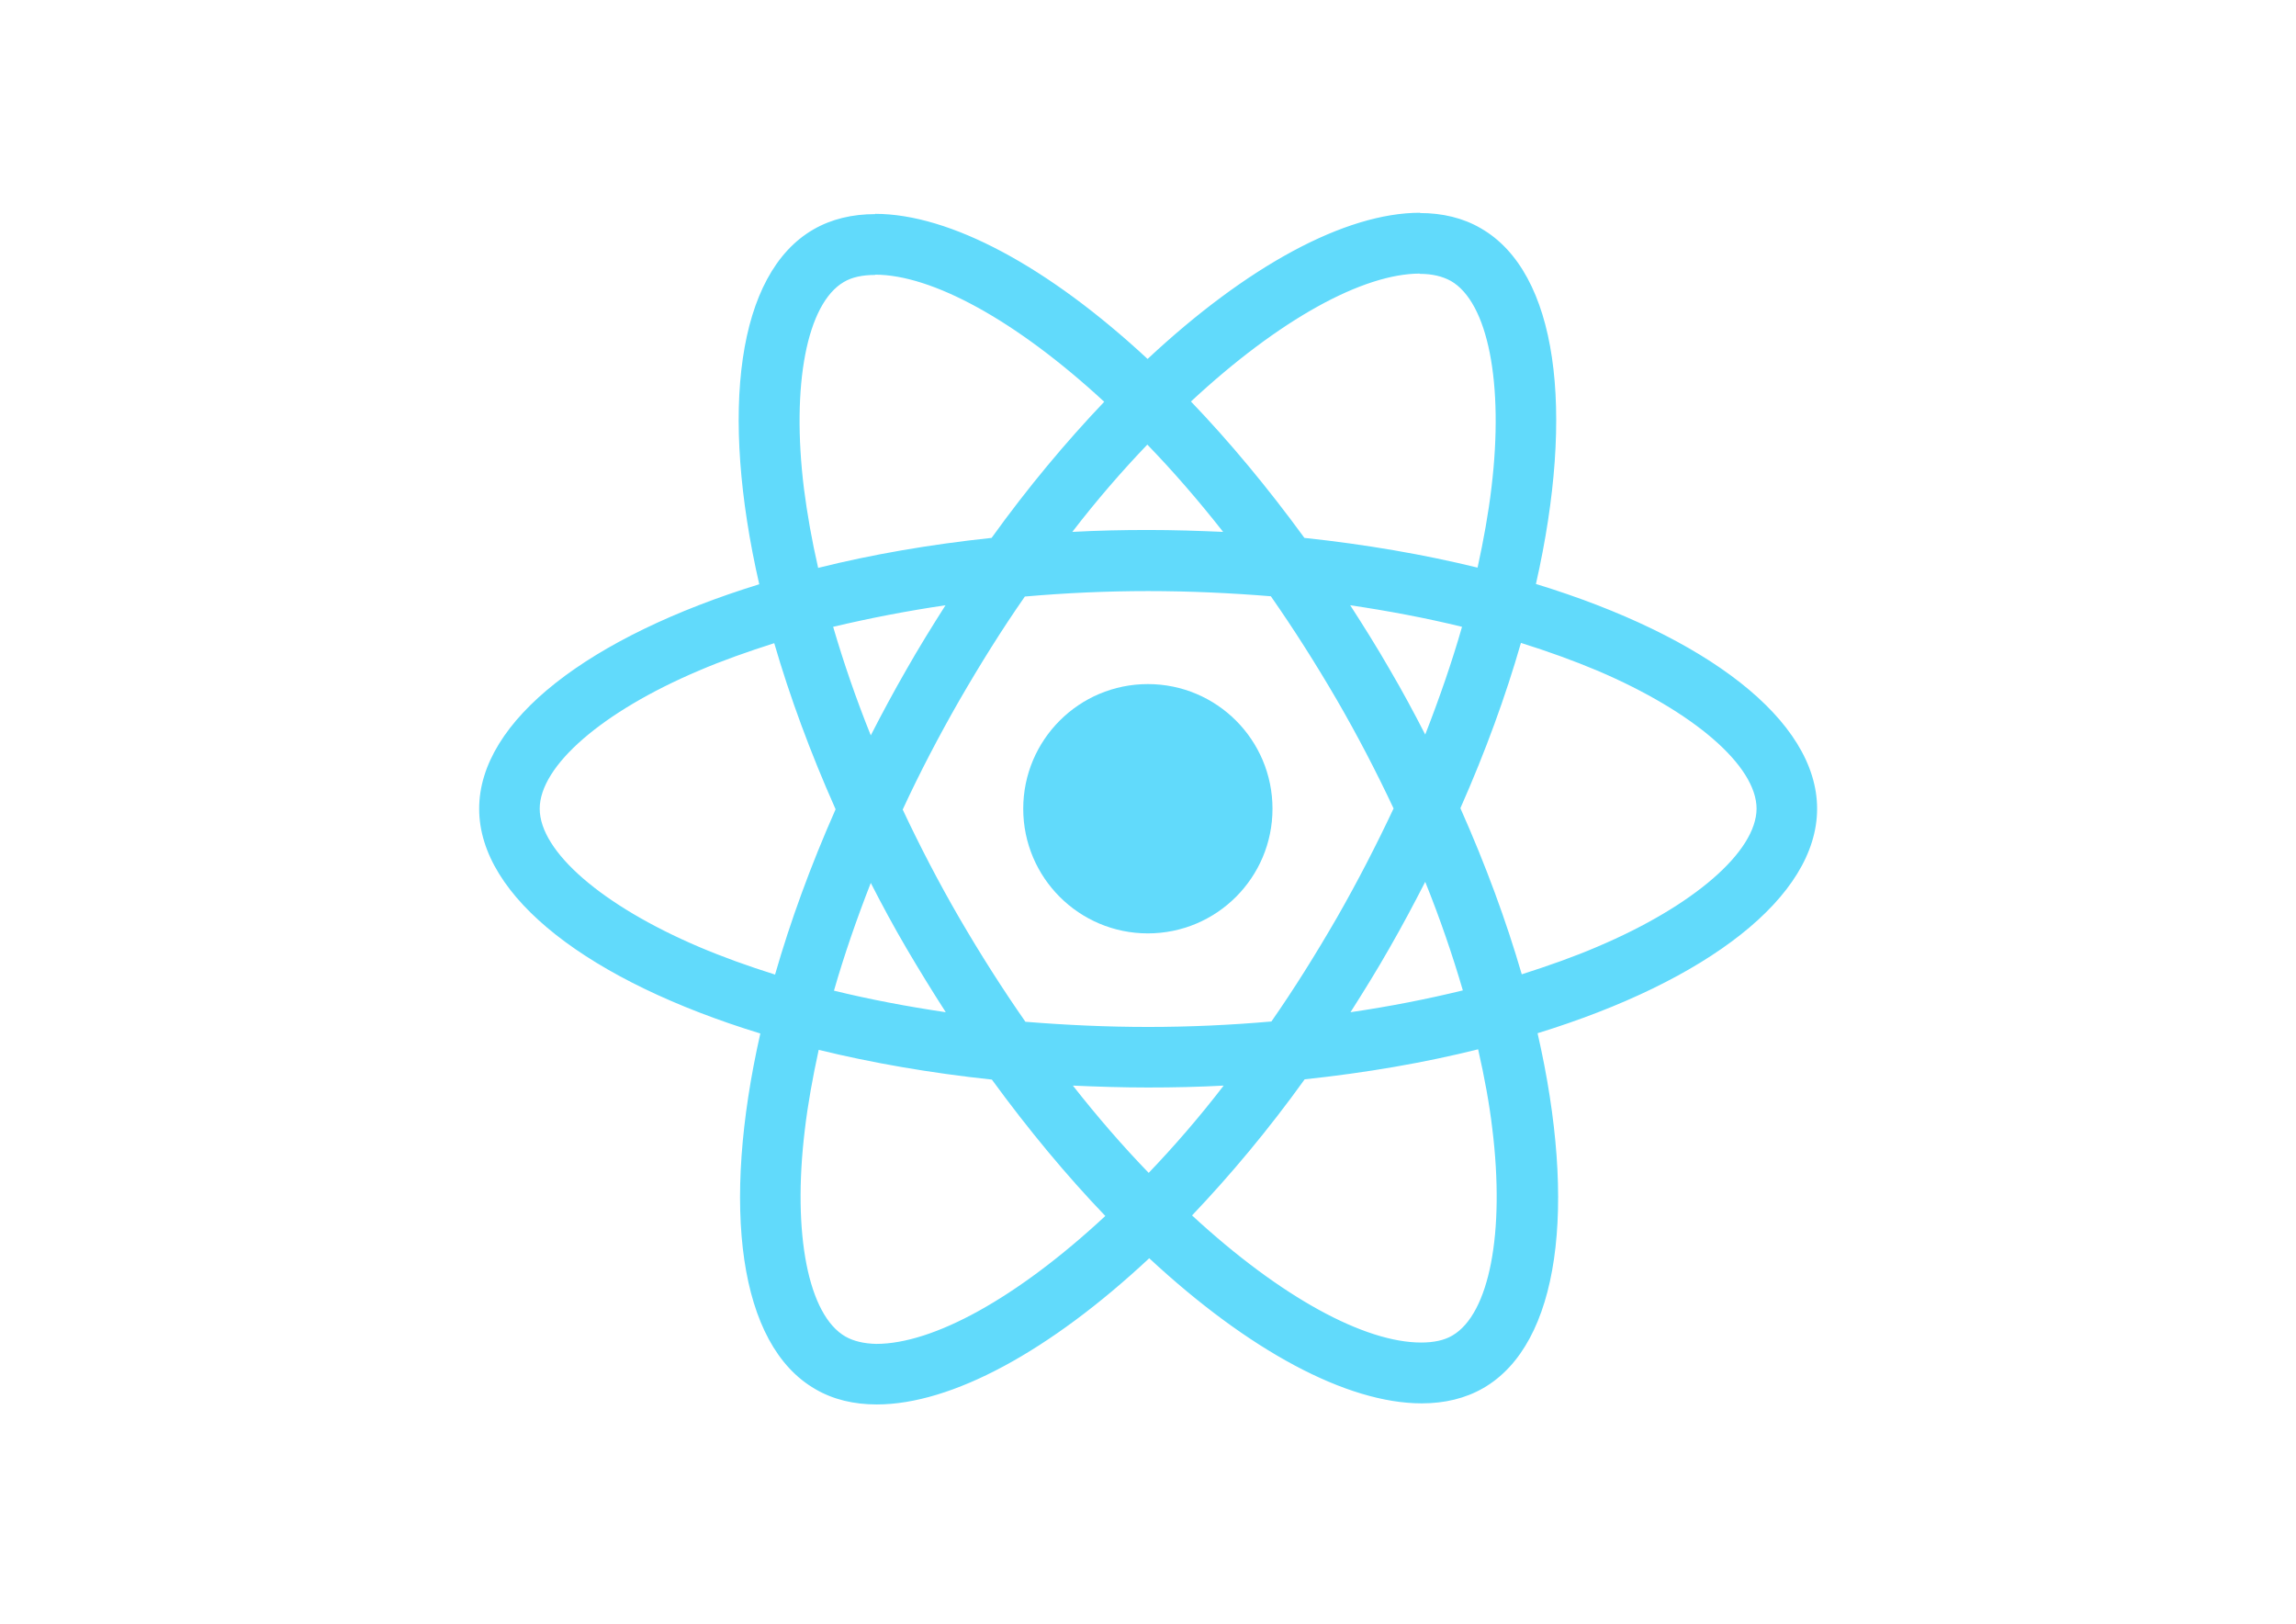
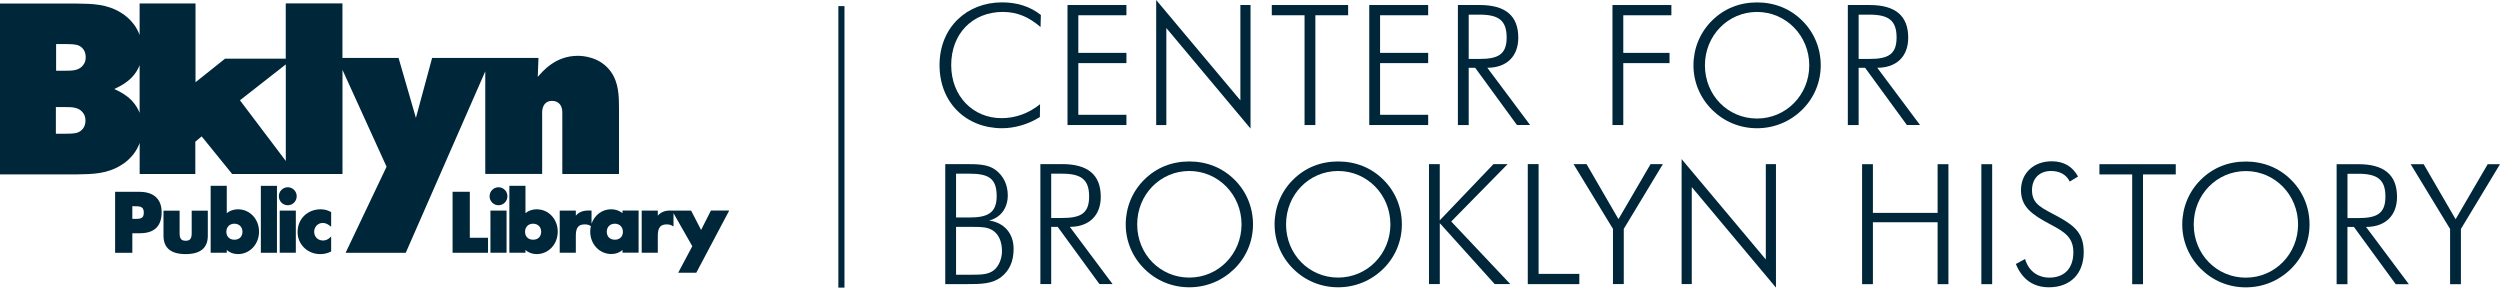
- <svg xmlns="http://www.w3.org/2000/svg" viewBox="0 0 841.9 595.3">
-   <g fill="#61DAFB">
-     <path d="M666.3 296.5c0-32.5-40.7-63.3-103.1-82.4 14.4-63.6 8-114.2-20.2-130.4-6.5-3.8-14.1-5.6-22.4-5.6v22.3c4.6 0 8.3.9 11.4 2.6 13.6 7.8 19.5 37.5 14.9 75.7-1.1 9.4-2.9 19.3-5.1 29.4-19.6-4.8-41-8.5-63.5-10.9-13.5-18.5-27.5-35.3-41.6-50 32.6-30.3 63.2-46.9 84-46.9V78c-27.5 0-63.5 19.6-99.9 53.6-36.4-33.8-72.4-53.2-99.9-53.2v22.3c20.7 0 51.4 16.5 84 46.6-14 14.7-28 31.4-41.3 49.9-22.6 2.4-44 6.1-63.6 11-2.3-10-4-19.7-5.2-29-4.7-38.2 1.1-67.9 14.6-75.8 3-1.8 6.9-2.6 11.5-2.6V78.5c-8.4 0-16 1.8-22.6 5.6-28.1 16.2-34.4 66.7-19.9 130.1-62.2 19.2-102.7 49.9-102.7 82.3 0 32.5 40.7 63.3 103.1 82.4-14.4 63.6-8 114.2 20.2 130.4 6.5 3.8 14.1 5.6 22.5 5.6 27.5 0 63.5-19.6 99.9-53.6 36.4 33.8 72.4 53.2 99.9 53.2 8.4 0 16-1.8 22.6-5.6 28.1-16.2 34.4-66.7 19.9-130.1 62-19.1 102.5-49.9 102.5-82.3zm-130.2-66.7c-3.7 12.9-8.3 26.2-13.5 39.5-4.1-8-8.4-16-13.1-24-4.6-8-9.5-15.8-14.4-23.4 14.2 2.1 27.9 4.7 41 7.9zm-45.8 106.5c-7.8 13.5-15.8 26.3-24.1 38.2-14.9 1.3-30 2-45.2 2-15.1 0-30.2-.7-45-1.9-8.3-11.9-16.4-24.6-24.2-38-7.6-13.1-14.5-26.4-20.8-39.8 6.2-13.4 13.2-26.8 20.7-39.9 7.8-13.5 15.8-26.3 24.1-38.2 14.9-1.3 30-2 45.2-2 15.1 0 30.2.7 45 1.9 8.3 11.9 16.4 24.6 24.2 38 7.6 13.1 14.5 26.4 20.8 39.8-6.3 13.4-13.2 26.8-20.7 39.9zm32.3-13c5.4 13.4 10 26.8 13.8 39.8-13.1 3.2-26.9 5.9-41.2 8 4.9-7.7 9.8-15.6 14.4-23.7 4.6-8 8.9-16.1 13-24.1zM421.2 430c-9.3-9.6-18.6-20.3-27.8-32 9 .4 18.2.7 27.5.7 9.4 0 18.7-.2 27.8-.7-9 11.7-18.3 22.4-27.5 32zm-74.4-58.9c-14.2-2.1-27.9-4.7-41-7.9 3.7-12.9 8.3-26.2 13.5-39.5 4.1 8 8.4 16 13.1 24 4.7 8 9.5 15.8 14.4 23.4zM420.7 163c9.3 9.6 18.6 20.3 27.8 32-9-.4-18.2-.7-27.5-.7-9.4 0-18.7.2-27.8.7 9-11.7 18.3-22.4 27.5-32zm-74 58.9c-4.9 7.7-9.8 15.6-14.4 23.7-4.6 8-8.9 16-13 24-5.4-13.4-10-26.8-13.8-39.8 13.1-3.1 26.9-5.8 41.2-7.9zm-90.5 125.2c-35.4-15.1-58.3-34.9-58.3-50.6 0-15.7 22.9-35.6 58.3-50.6 8.6-3.7 18-7 27.7-10.1 5.7 19.6 13.2 40 22.5 60.9-9.2 20.8-16.6 41.1-22.2 60.6-9.9-3.1-19.3-6.5-28-10.2zM310 490c-13.6-7.8-19.5-37.5-14.9-75.7 1.1-9.4 2.9-19.3 5.1-29.4 19.6 4.8 41 8.5 63.5 10.9 13.5 18.5 27.5 35.3 41.6 50-32.6 30.3-63.2 46.9-84 46.9-4.5-.1-8.3-1-11.3-2.7zm237.2-76.2c4.7 38.2-1.1 67.9-14.6 75.8-3 1.8-6.9 2.6-11.5 2.6-20.7 0-51.4-16.5-84-46.6 14-14.7 28-31.4 41.3-49.9 22.6-2.4 44-6.1 63.6-11 2.3 10.1 4.1 19.8 5.2 29.1zm38.5-66.7c-8.6 3.7-18 7-27.7 10.1-5.7-19.6-13.2-40-22.5-60.9 9.2-20.8 16.6-41.1 22.2-60.6 9.9 3.1 19.3 6.5 28.1 10.2 35.4 15.1 58.3 34.9 58.3 50.6-.1 15.7-23 35.6-58.4 50.6zM320.8 78.4z" />
-     <circle cx="420.9" cy="296.5" r="45.7" />
-     <path d="M520.5 78.1z" />
-   </g>
+ <svg xmlns="http://www.w3.org/2000/svg" width="420" height="49" viewBox="0 0 420 49" fill="none">
+   <path d="M23.413 32.218H19.338V42.467H22.232V39.185H23.51C25.927 39.185 27.157 37.994 27.157 35.653C27.157 33.444 25.83 32.225 23.42 32.225M22.232 34.642H22.495C23.558 34.642 24.159 34.691 24.159 35.736C24.159 36.781 23.524 36.774 22.495 36.774H22.232V34.642Z" fill="#00263A" />
+   <path d="M32.205 39.158C32.205 40.098 31.929 40.447 31.19 40.447C30.451 40.447 30.175 40.098 30.175 39.158V35.388H27.468V39.617C27.468 41.659 28.724 42.69 31.19 42.69C33.656 42.69 34.913 41.659 34.913 39.617V35.388H32.205V39.158Z" fill="#00263A" />
+   <path d="M39.996 35.158C39.278 35.158 38.594 35.395 38.097 35.806V31.214H35.389V42.459H38.097V41.986C38.553 42.431 39.222 42.689 39.975 42.689C41.964 42.689 43.518 41.031 43.518 38.92C43.518 36.809 41.971 35.165 40.003 35.165M40.735 38.934C40.735 39.749 40.203 40.272 39.381 40.272C38.559 40.272 38.028 39.749 38.028 38.934C38.028 38.119 38.587 37.582 39.381 37.582C40.175 37.582 40.735 38.14 40.735 38.934Z" fill="#00263A" />
+   <path d="M46.529 31.221H43.822V42.466H46.529V31.221Z" fill="#00263A" />
+   <path d="M49.699 35.38H46.992V42.459H49.699V35.38Z" fill="#00263A" />
+   <path d="M48.346 31.458C47.517 31.458 46.847 32.134 46.847 32.97C46.847 33.806 47.517 34.482 48.346 34.482C49.175 34.482 49.845 33.806 49.845 32.97C49.845 32.134 49.175 31.458 48.346 31.458Z" fill="#00263A" />
+   <path d="M53.906 35.159C51.64 35.159 49.996 36.775 49.996 38.998C49.996 41.067 51.668 42.69 53.795 42.69C54.423 42.69 55.011 42.558 55.535 42.293L55.632 42.244V39.729L55.349 39.987C55.073 40.245 54.665 40.405 54.278 40.405C53.394 40.405 52.78 39.792 52.78 38.921C52.78 38.099 53.422 37.451 54.237 37.451C54.589 37.451 54.969 37.597 55.363 37.89L55.632 38.092V35.632L55.542 35.584C55.059 35.312 54.486 35.166 53.898 35.166" fill="#00263A" />
+   <path d="M78.928 32.217H76.034V42.466H81.987V39.944H78.928V32.217Z" fill="#00263A" />
+   <path d="M83.749 31.459C82.92 31.459 82.25 32.134 82.25 32.971C82.25 33.807 82.92 34.482 83.749 34.482C84.578 34.482 85.247 33.807 85.247 32.971C85.247 32.134 84.578 31.459 83.749 31.459Z" fill="#00263A" />
+   <path d="M85.103 35.38H82.395V42.459H85.103V35.38Z" fill="#00263A" />
+   <path d="M90.179 35.157C89.46 35.157 88.777 35.394 88.279 35.805V31.214H85.572V42.459H88.279V41.985C88.735 42.431 89.405 42.689 90.158 42.689C92.147 42.689 93.701 41.031 93.701 38.919C93.701 36.808 92.154 35.164 90.186 35.164M90.918 38.933C90.918 39.749 90.386 40.271 89.564 40.271C88.742 40.271 88.21 39.749 88.21 38.933C88.21 38.118 88.77 37.582 89.564 37.582C90.358 37.582 90.918 38.139 90.918 38.933Z" fill="#00263A" />
+   <path d="M104.572 35.805C104.075 35.394 103.398 35.157 102.673 35.157C101.139 35.157 99.868 36.154 99.378 37.589V35.373H98.757C97.9 35.373 97.216 35.666 96.74 36.23V35.38H94.032V42.459H96.74V39.568C96.74 38.258 97.182 37.7 98.211 37.7C98.549 37.7 98.832 37.735 99.129 37.902L99.268 37.979C99.198 38.279 99.157 38.585 99.157 38.906C99.157 41.024 100.711 42.675 102.7 42.675C103.46 42.675 104.13 42.424 104.579 41.978V42.452H107.286V35.373H104.579V35.798L104.572 35.805ZM104.648 38.934C104.648 39.749 104.116 40.271 103.294 40.271C102.472 40.271 101.94 39.749 101.94 38.934C101.94 38.118 102.5 37.582 103.294 37.582C104.088 37.582 104.648 38.139 104.648 38.934Z" fill="#00263A" />
+   <path d="M119.428 35.38L117.784 38.634L116.106 35.38H113.15L112.528 35.373C111.672 35.373 110.988 35.666 110.511 36.23V35.38H107.804V42.459H110.511V39.568C110.511 38.258 110.953 37.7 111.982 37.7C112.321 37.7 112.604 37.735 112.901 37.902L113.15 38.042V35.819L116.306 41.365L113.937 45.817H116.976L122.508 35.373H119.428V35.38Z" fill="#00263A" />
+   <path d="M40.313 16.847L48.014 10.821V27.041L40.313 16.847ZM22.156 16.91C21.224 15.97 20.367 15.496 19.2 14.952C20.367 14.402 21.224 13.935 22.156 12.994C22.805 12.312 23.206 11.608 23.455 10.953V18.965C23.206 18.311 22.805 17.607 22.156 16.917M13.972 10.939C13.274 11.88 12.066 11.88 11.057 11.88H9.427V7.407H11.099C11.679 7.407 12.653 7.407 13.198 7.643C13.661 7.839 14.4 8.389 14.4 9.601C14.4 10.11 14.283 10.542 13.972 10.932M13.157 22.226C12.611 22.463 11.637 22.463 11.057 22.463H9.386V17.99H11.016C12.024 17.99 13.233 17.99 13.931 18.931C14.241 19.321 14.359 19.753 14.359 20.261C14.359 21.474 13.62 22.024 13.15 22.219M102.631 12.047C100.842 9.573 98.004 9.378 97.071 9.378C93.259 9.378 91.166 12.005 90.344 12.911L90.462 9.734H72.595L69.873 19.808L66.959 9.734H57.531V0.572H48.007V9.852H37.813L32.847 13.817V0.586H23.455V5.888C23.241 5.289 22.916 4.641 22.425 4.007C21.845 3.261 21.141 2.634 20.367 2.16C17.998 0.676 15.588 0.634 12.908 0.599H2.28882e-05V29.298H12.908C15.588 29.256 17.998 29.221 20.374 27.73C21.155 27.264 21.852 26.63 22.432 25.891C22.923 25.25 23.247 24.609 23.462 24.01V29.228H32.813V23.808L33.877 22.909L39.001 29.228H57.538V11.74L64.942 28.009L58.063 42.466H68.168L81.525 11.984V29.221H91.083V19.223C91.083 19.07 90.966 17.809 91.781 17.224C92.168 16.952 92.596 16.952 92.755 16.952C93.224 16.952 94.191 17.112 94.426 18.366C94.468 18.526 94.468 18.798 94.468 19.23V29.228H103.992V18.29C103.992 16.13 103.95 13.9 102.631 12.054" fill="#00263A" />
+   <path d="M141.872 1.028H140.844V48.319H141.872V1.028Z" fill="#00263A" />
+   <path d="M168.526 2C163.298 2 159.803 5.721 159.803 10.939C159.803 16.158 163.464 19.85 168.271 19.85C170.564 19.85 172.801 19.063 174.728 17.509L174.701 19.655C172.774 20.895 170.425 21.543 168.353 21.543C162.345 21.543 157.842 17.286 157.842 10.939C157.842 4.592 162.428 0.397 168.353 0.397C170.895 0.397 173.077 1.101 174.866 2.516L174.811 4.543C172.856 2.85 170.867 2.007 168.519 2.007L168.526 2Z" fill="#00263A" />
+   <path d="M179.342 0.842H189.239V2.563H181.158V8.882H189.239V10.603H181.158V19.285H189.239V21.006H179.342V0.842Z" fill="#00263A" />
+   <path d="M194.239 0L208.384 16.861V0.843H210.089V21.599L195.945 4.71V21.007H194.239V0Z" fill="#00263A" />
+   <path d="M219.165 2.563H213.66V0.842H226.486V2.563H220.981V21.006H219.165V2.563Z" fill="#00263A" />
+   <path d="M230.036 0.842H239.933V2.563H231.852V8.882H239.933V10.603H231.852V19.285H239.933V21.006H230.036V0.842Z" fill="#00263A" />
+   <path d="M254.851 21.006L247.834 11.391H246.742V21.006H244.926V0.842H248.586C252.917 0.842 255.072 2.647 255.072 6.339C255.072 9.496 253.089 11.384 249.871 11.384L257.054 20.999H254.844L254.851 21.006ZM246.742 9.9H248.559C251.66 9.9 253.117 9.168 253.117 6.291C253.117 3.413 251.75 2.459 248.559 2.459H246.742V9.9Z" fill="#00263A" />
+   <path d="M270.895 0.844H280.792V2.565H272.712V8.884H280.481V10.605H272.712V21.007H270.895V0.844Z" fill="#00263A" />
+   <path d="M302.755 18.443C300.718 20.443 298.059 21.544 295.179 21.544C292.299 21.544 289.646 20.443 287.63 18.443C285.62 16.444 284.501 13.789 284.501 10.974C284.501 8.159 285.592 5.449 287.63 3.449C289.64 1.45 292.243 0.405 295.179 0.405C298.114 0.405 300.738 1.45 302.755 3.449C304.792 5.449 305.884 8.132 305.884 10.974C305.884 13.817 304.765 16.471 302.755 18.443ZM303.957 10.974C303.957 5.986 300.041 2.007 295.179 2.007C290.316 2.007 286.428 5.958 286.428 10.974C286.428 15.991 290.282 19.913 295.179 19.913C300.075 19.913 303.957 15.935 303.957 10.974Z" fill="#00263A" />
+   <path d="M320.359 21.007L313.342 11.393H312.251V21.007H310.435V0.844H314.095C318.426 0.844 320.58 2.648 320.58 6.341C320.58 9.497 318.598 11.386 315.38 11.386L322.563 21H320.353L320.359 21.007ZM312.251 9.901H314.068C317.169 9.901 318.626 9.17 318.626 6.292C318.626 3.415 317.258 2.46 314.068 2.46H312.251V9.901Z" fill="#00263A" />
+   <path d="M158.802 27.569H162.269C164.451 27.569 166.012 27.625 167.269 28.559C168.581 29.548 169.307 31.039 169.307 32.816C169.307 34.962 168.105 36.564 166.178 37.045C168.72 37.414 170.287 39.219 170.287 41.811C170.287 43.894 169.59 45.448 168.222 46.521C166.71 47.705 164.838 47.733 162.296 47.733H158.802V27.569ZM162.884 36.536C165.874 36.536 167.442 35.805 167.442 32.955C167.442 29.938 166.047 29.179 162.884 29.179H160.618V36.536H162.884ZM163.305 46.151C164.845 46.151 166.019 46.123 166.938 45.42C167.773 44.772 168.333 43.504 168.333 42.18C168.333 40.515 167.718 39.275 166.737 38.682C165.874 38.146 164.838 38.118 163.636 38.118H160.618V46.151H163.305Z" fill="#00263A" />
+   <path d="M184.708 47.726L177.691 38.111H176.6V47.726H174.783V27.569H178.444C182.774 27.569 184.929 29.374 184.929 33.067C184.929 36.223 182.947 38.111 179.728 38.111L186.911 47.726H184.701H184.708ZM176.6 36.62H178.416C181.517 36.62 182.974 35.888 182.974 33.011C182.974 30.133 181.607 29.179 178.416 29.179H176.6V36.62Z" fill="#00263A" />
+   <path d="M207.376 45.163C205.338 47.163 202.679 48.264 199.799 48.264C196.919 48.264 194.267 47.163 192.25 45.163C190.234 43.164 189.122 40.509 189.122 37.694C189.122 34.879 190.213 32.169 192.25 30.169C194.26 28.17 196.864 27.125 199.799 27.125C202.734 27.125 205.359 28.17 207.376 30.169C209.413 32.169 210.504 34.852 210.504 37.694C210.504 40.537 209.385 43.191 207.376 45.163ZM208.577 37.694C208.577 32.706 204.661 28.727 199.799 28.727C194.937 28.727 191.048 32.678 191.048 37.694C191.048 42.711 194.902 46.633 199.799 46.633C204.696 46.633 208.577 42.655 208.577 37.694Z" fill="#00263A" />
+   <path d="M232.384 45.163C230.347 47.163 227.688 48.264 224.808 48.264C221.928 48.264 219.276 47.163 217.259 45.163C215.249 43.164 214.13 40.509 214.13 37.694C214.13 34.879 215.221 32.169 217.259 30.169C219.269 28.17 221.872 27.125 224.808 27.125C227.743 27.125 230.367 28.17 232.384 30.169C234.422 32.169 235.513 34.852 235.513 37.694C235.513 40.537 234.394 43.191 232.384 45.163ZM233.586 37.694C233.586 32.706 229.677 28.727 224.808 28.727C219.939 28.727 216.057 32.678 216.057 37.694C216.057 42.711 219.911 46.633 224.808 46.633C229.704 46.633 233.586 42.655 233.586 37.694Z" fill="#00263A" />
+   <path d="M240.064 27.569H241.88V37.017L250.907 27.569H253.283L243.807 37.212L253.732 47.726H251.107L241.887 37.491V47.726H240.071V27.569H240.064Z" fill="#00263A" />
+   <path d="M256.667 27.569H258.484V46.012H265.328V47.733H256.667V27.569Z" fill="#00263A" />
+   <path d="M270.978 38.452L264.354 27.569H266.537L271.903 36.815L277.297 27.569H279.362L272.794 38.452V47.726H270.978V38.452Z" fill="#00263A" />
+   <path d="M282.511 26.727L296.656 43.588V27.57H298.362V48.319L284.217 31.43V47.727H282.511V26.72V26.727Z" fill="#00263A" />
+   <path d="M312.831 27.584H314.648V35.764H325.519V27.584H327.335V47.74H325.519V37.338H314.648V47.74H312.831V27.584Z" fill="#00263A" />
+   <path d="M332.867 27.584H334.684V47.74H332.867V27.584Z" fill="#00263A" />
+   <path d="M340.216 43.511C340.775 45.511 342.343 46.639 344.297 46.639C346.811 46.639 348.324 45.086 348.324 42.382C348.324 39.902 346.873 38.968 344.525 37.728C341.369 36.063 339.525 34.767 339.525 31.945C339.525 29.123 341.618 27.096 344.698 27.096C346.708 27.096 348.193 27.967 349.111 29.66L347.716 30.503C347.157 29.346 346.038 28.726 344.587 28.726C342.605 28.726 341.376 29.994 341.376 31.966C341.376 34.418 343.192 34.983 345.789 36.418C348.724 38.028 350.064 39.324 350.064 42.368C350.064 45.977 347.827 48.263 344.221 48.263C341.597 48.263 339.718 46.939 338.662 44.347L340.229 43.504L340.216 43.511Z" fill="#00263A" />
+   <path d="M358.207 29.305H352.703V27.584H365.528V29.305H360.024V47.748H358.207V29.305Z" fill="#00263A" />
+   <path d="M384.873 45.176C382.836 47.176 380.177 48.276 377.297 48.276C374.417 48.276 371.765 47.176 369.748 45.176C367.738 43.176 366.619 40.522 366.619 37.707C366.619 34.892 367.711 32.182 369.748 30.182C371.758 28.183 374.362 27.137 377.297 27.137C380.232 27.137 382.857 28.183 384.873 30.182C386.911 32.182 388.002 34.864 388.002 37.707C388.002 40.55 386.883 43.204 384.873 45.176ZM386.075 37.707C386.075 32.718 382.159 28.74 377.297 28.74C372.435 28.74 368.546 32.691 368.546 37.707C368.546 42.724 372.4 46.646 377.297 46.646C382.194 46.646 386.075 42.668 386.075 37.707Z" fill="#00263A" />
+   <path d="M402.478 47.74L395.461 38.126H394.37V47.74H392.553V27.584H396.214C400.544 27.584 402.699 29.389 402.699 33.081C402.699 36.237 400.717 38.126 397.498 38.126L404.681 47.74H402.471H402.478ZM394.377 36.635H396.193C399.294 36.635 400.751 35.903 400.751 33.025C400.751 30.148 399.384 29.193 396.193 29.193H394.377V36.635Z" fill="#00263A" />
+   <path d="M411.615 38.467L404.992 27.584H407.175L412.541 36.83L417.935 27.584H420L413.432 38.467V47.74H411.615V38.467Z" fill="#00263A" />
</svg>
